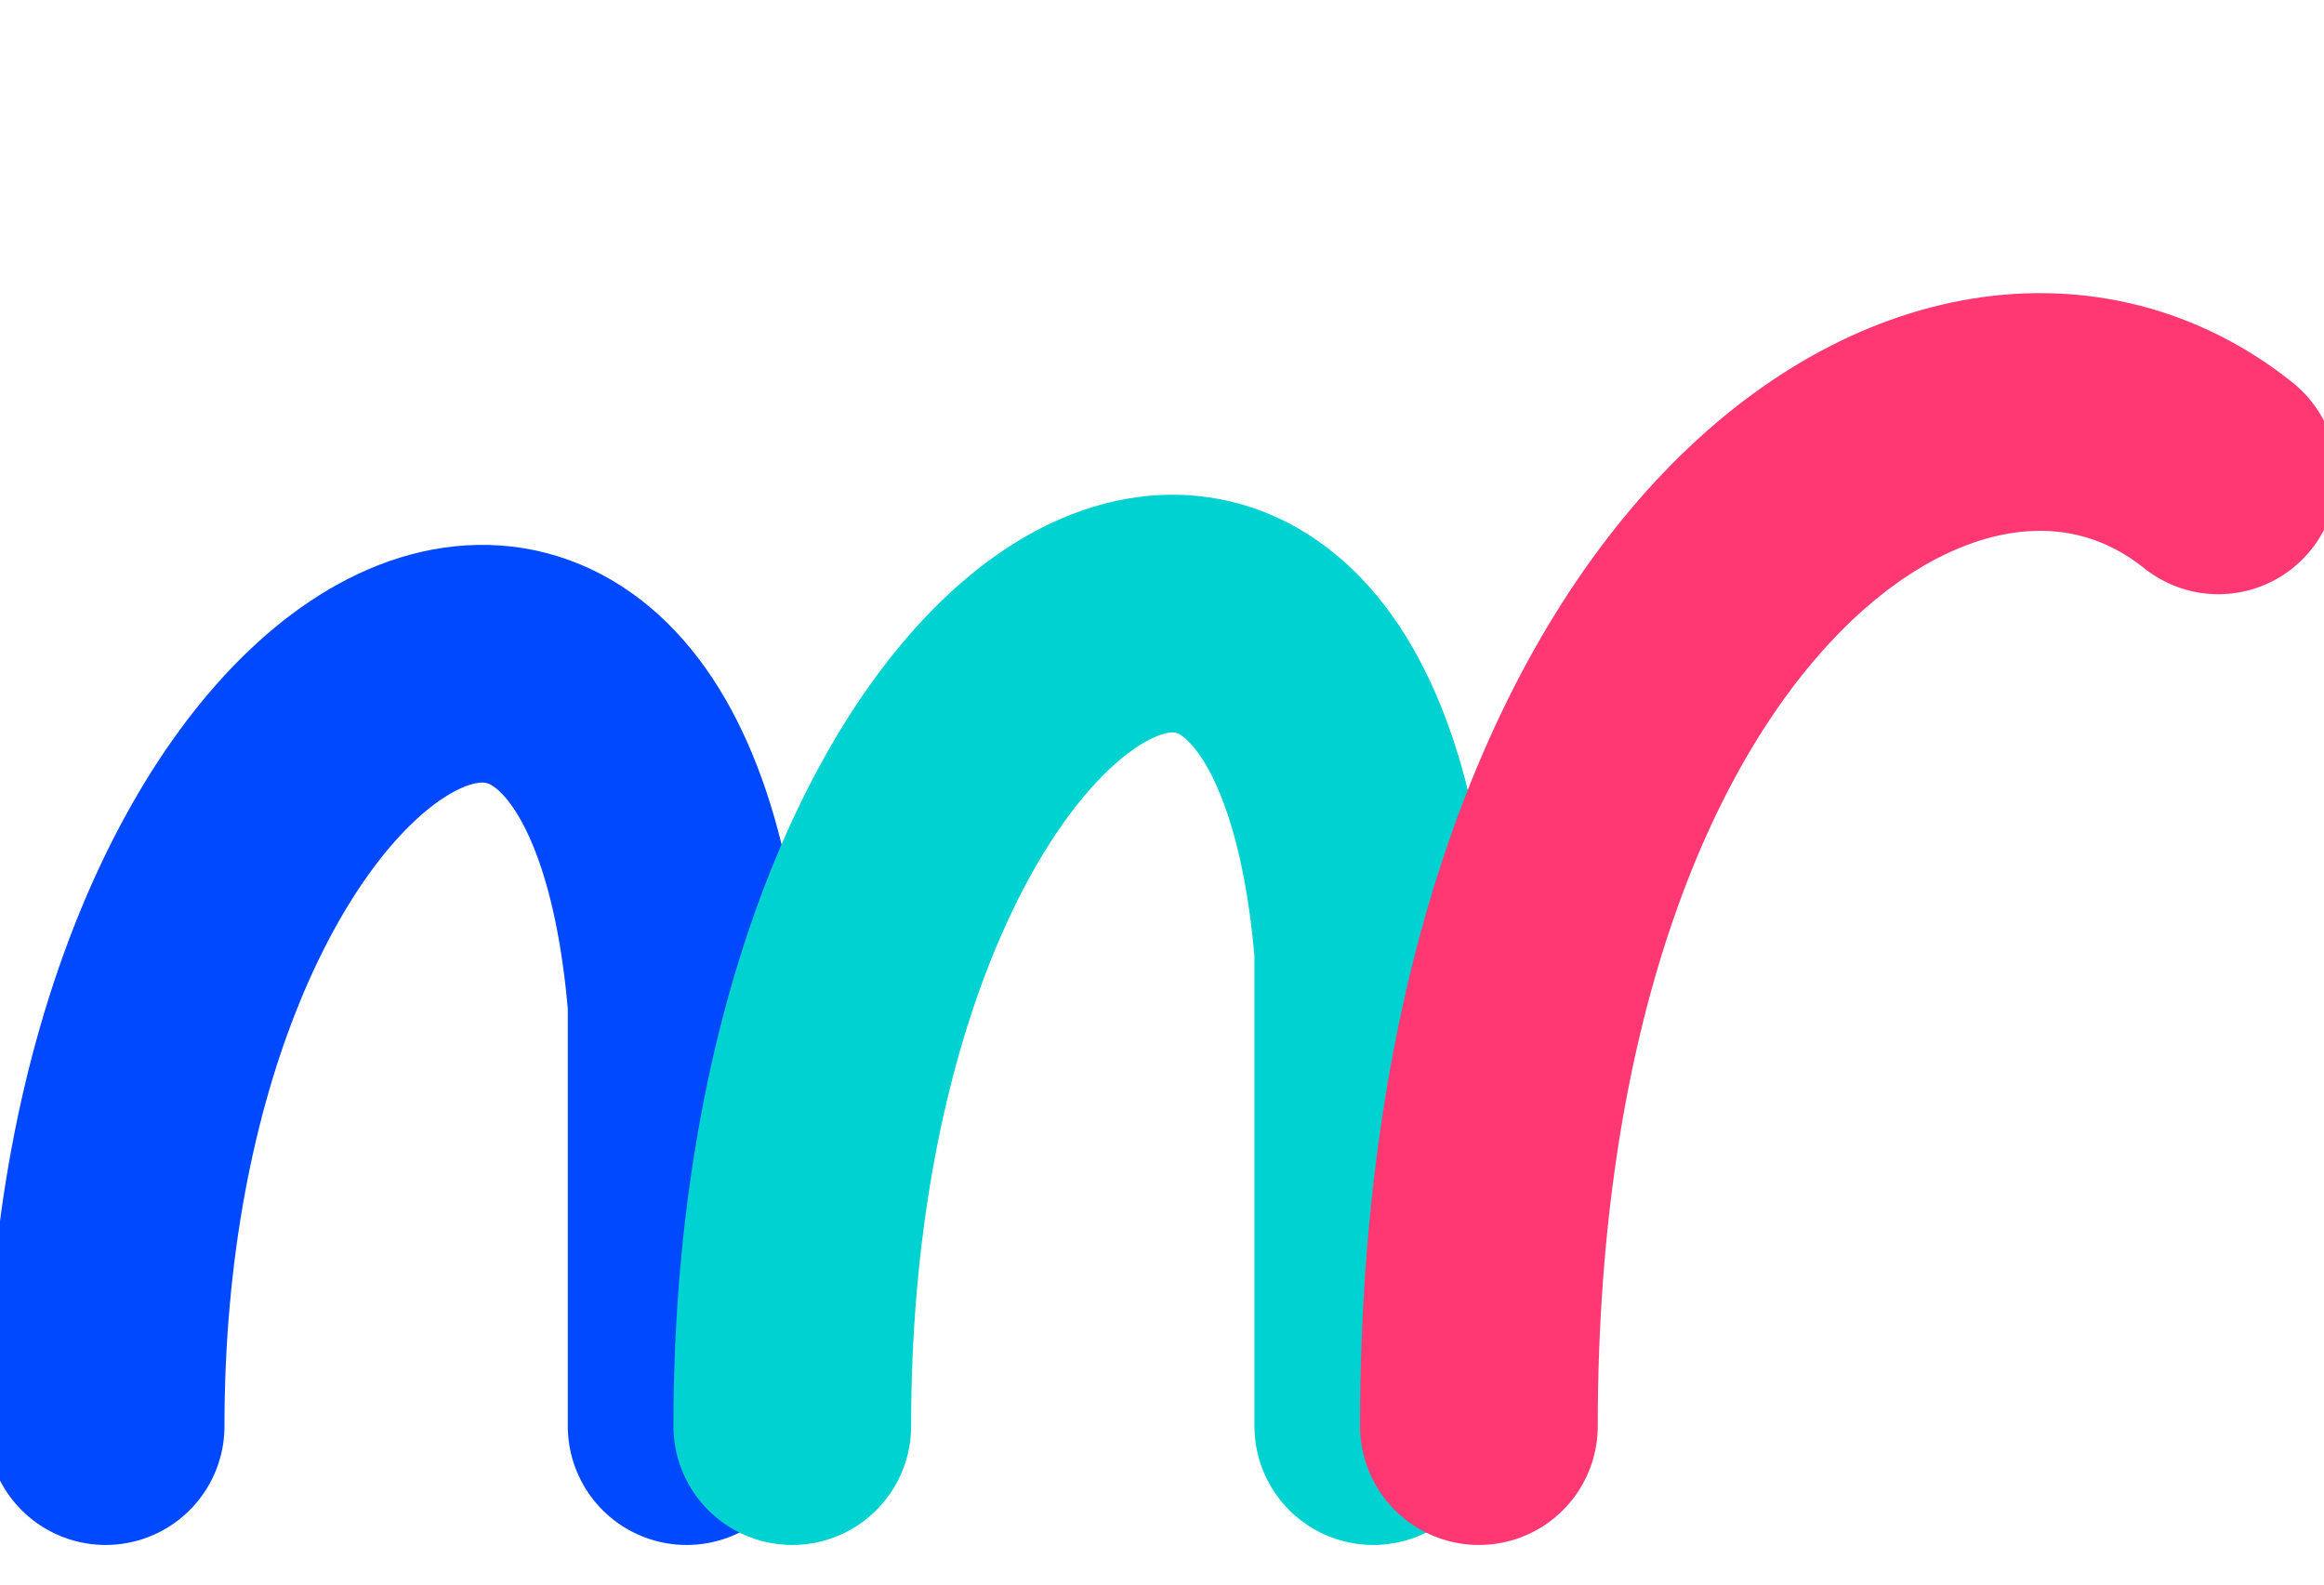
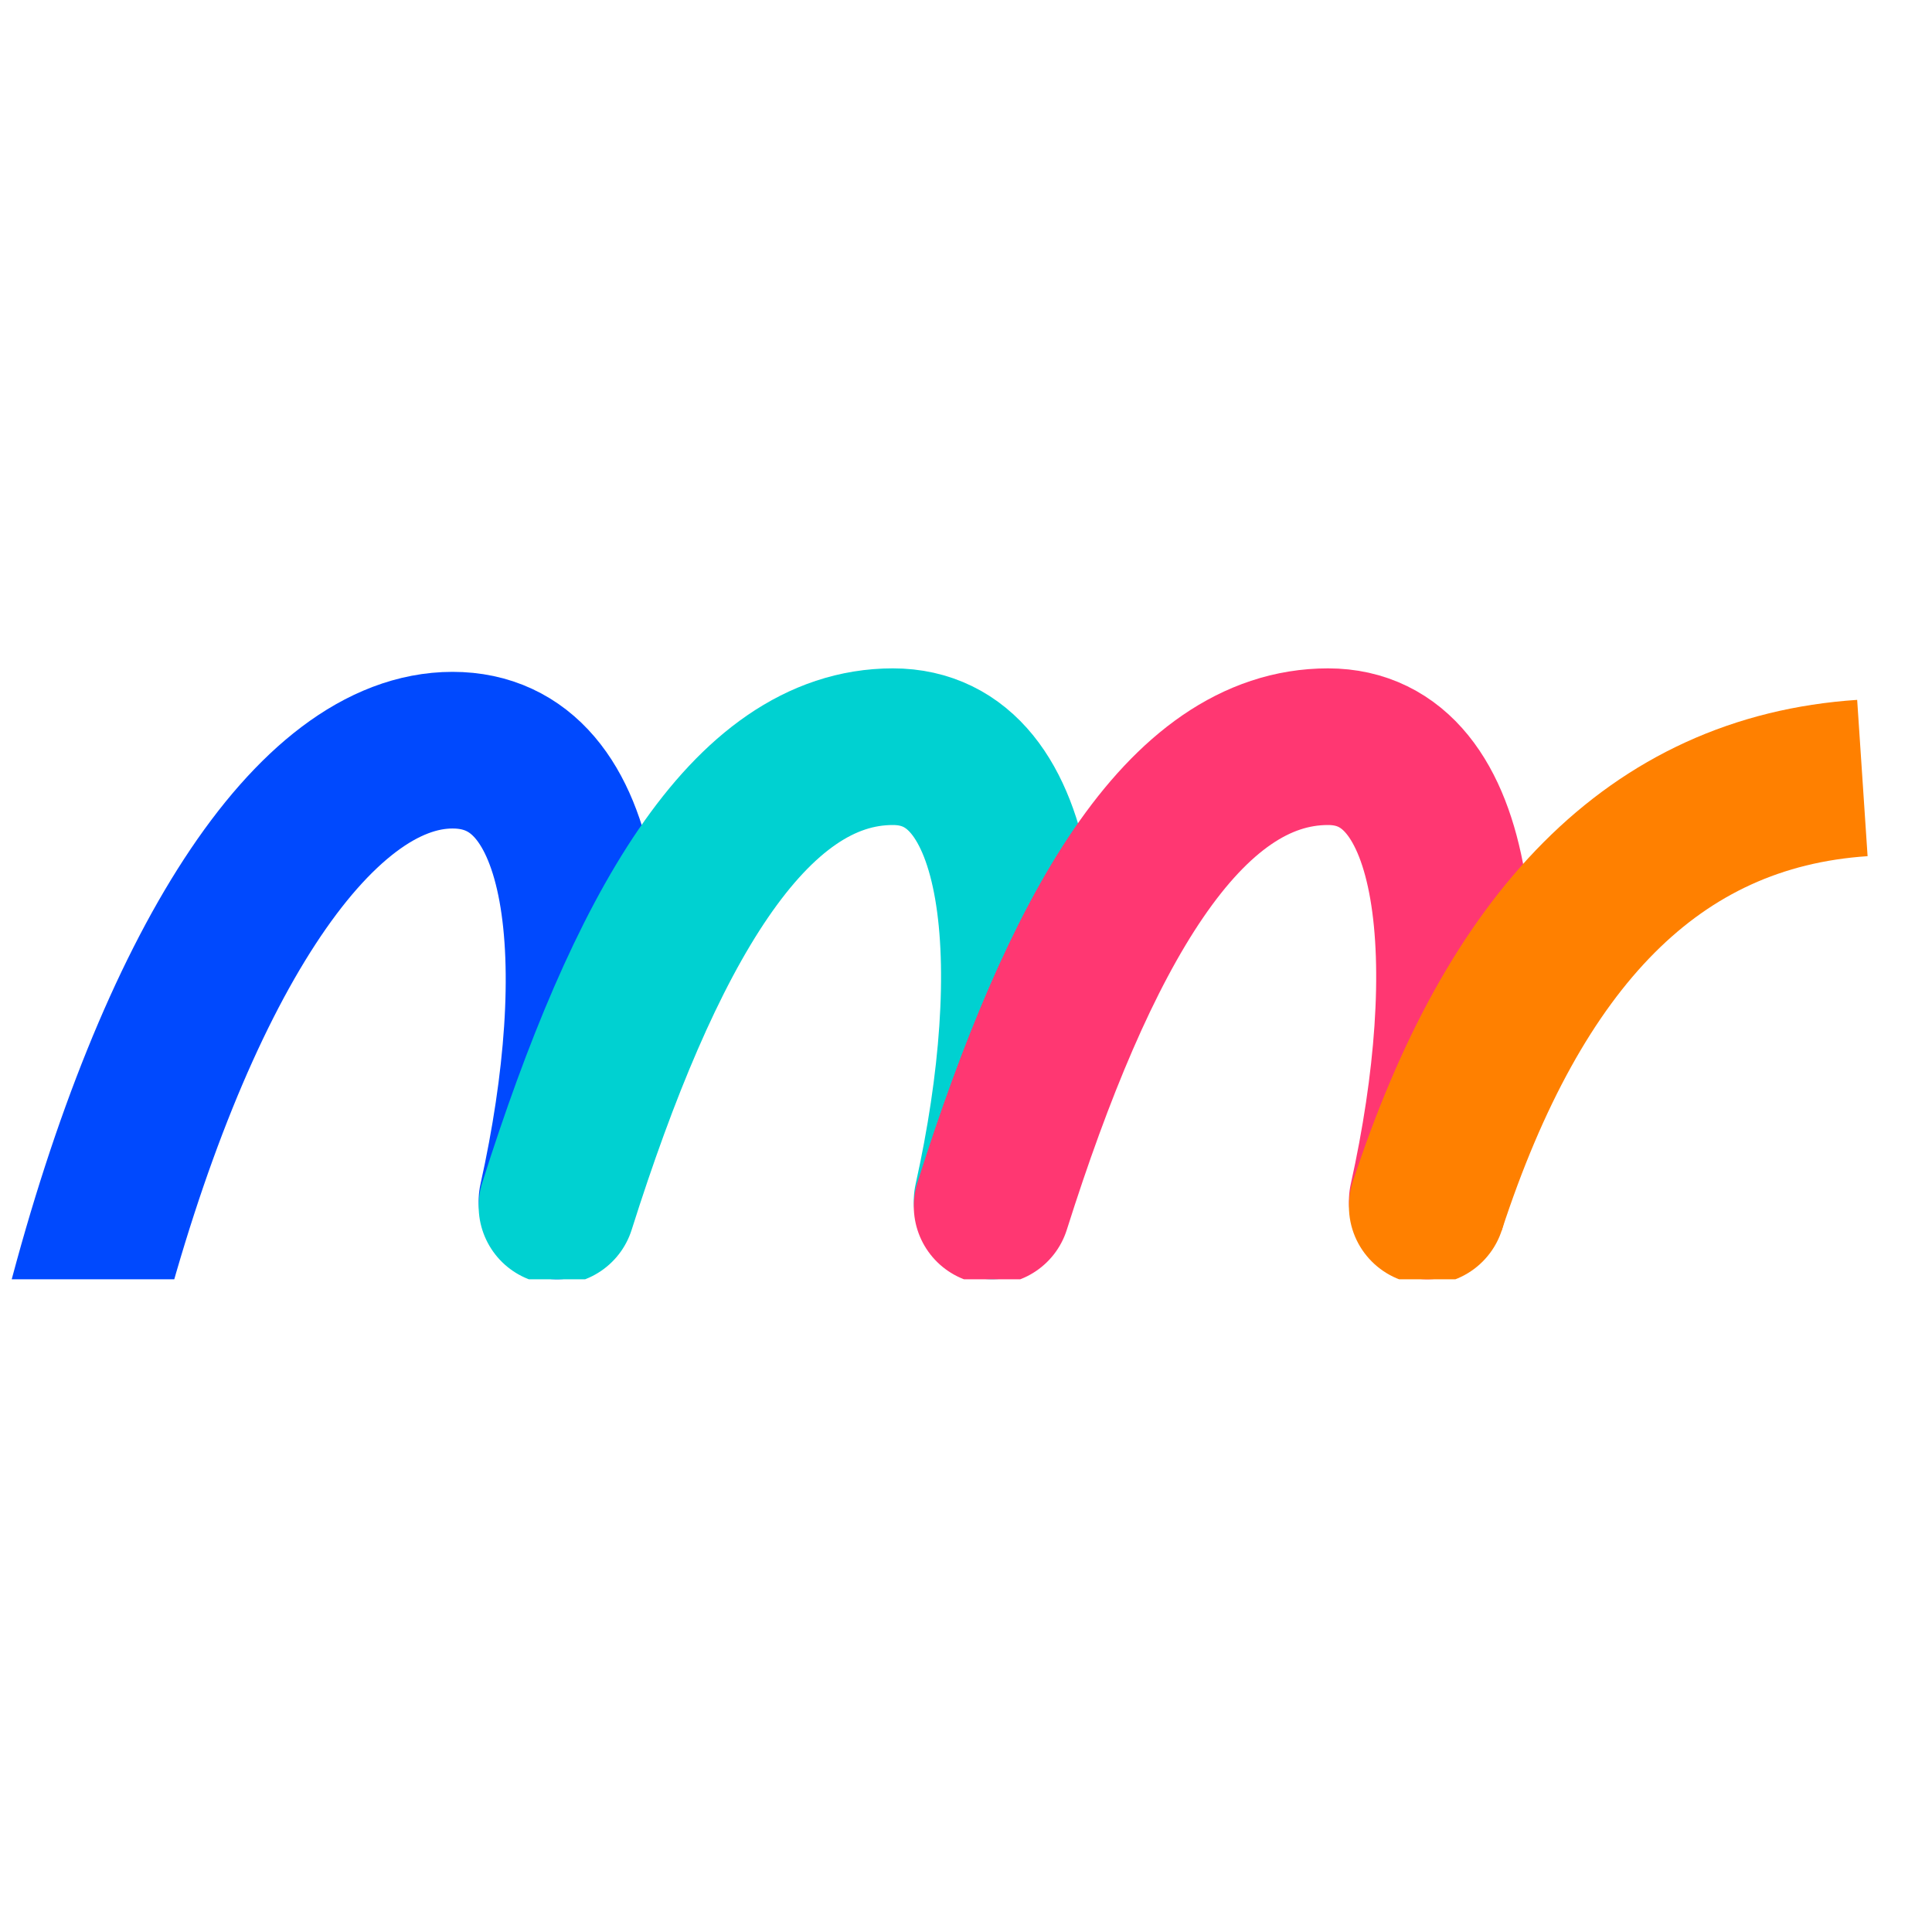
- <svg xmlns="http://www.w3.org/2000/svg" viewBox="0 0 88 60" fill="none">
-   <path d="M4 54 C4 26, 24 14, 26 38 L26 54" stroke="#0049FE" stroke-width="9" stroke-linecap="round" />
-   <path d="M30 54 C30 24, 50 12, 52 36 L52 54" stroke="#00D1D1" stroke-width="9" stroke-linecap="round" />
-   <path d="M56 54 C56 22, 74 10, 84 18" stroke="#FF3772" stroke-width="9" stroke-linecap="round" />
+ <svg xmlns="http://www.w3.org/2000/svg" viewBox="0 0 111 111">
+   <svg y="37.5" width="111" height="36" viewBox="0 0 111 36" fill="none" stroke-width="9">
+     <path d="M4.8 38 C10 18, 18 5.6, 26 5.6 C34 5.6, 35 18, 32 31.5" stroke="#0049FE" stroke-linecap="round" />
+     <path d="M32 31.8 C37 16, 43 5.4, 51.3 5.4 C59 5.4, 60 18, 57 31.5" stroke="#00D1D1" stroke-linecap="round" />
+     <path d="M57 31.8 C62 16, 68 5.4, 76.3 5.4 C84 5.4, 85 18, 82 31.5" stroke="#FF3772" stroke-linecap="round" />
+     <circle cx="82" cy="31.8" r="4.5" fill="#FF8000" />
+     <path d="M82 31.8 C87 16.5, 95 8, 107 7.2" stroke="#FF8000" />
+   </svg>
</svg>
